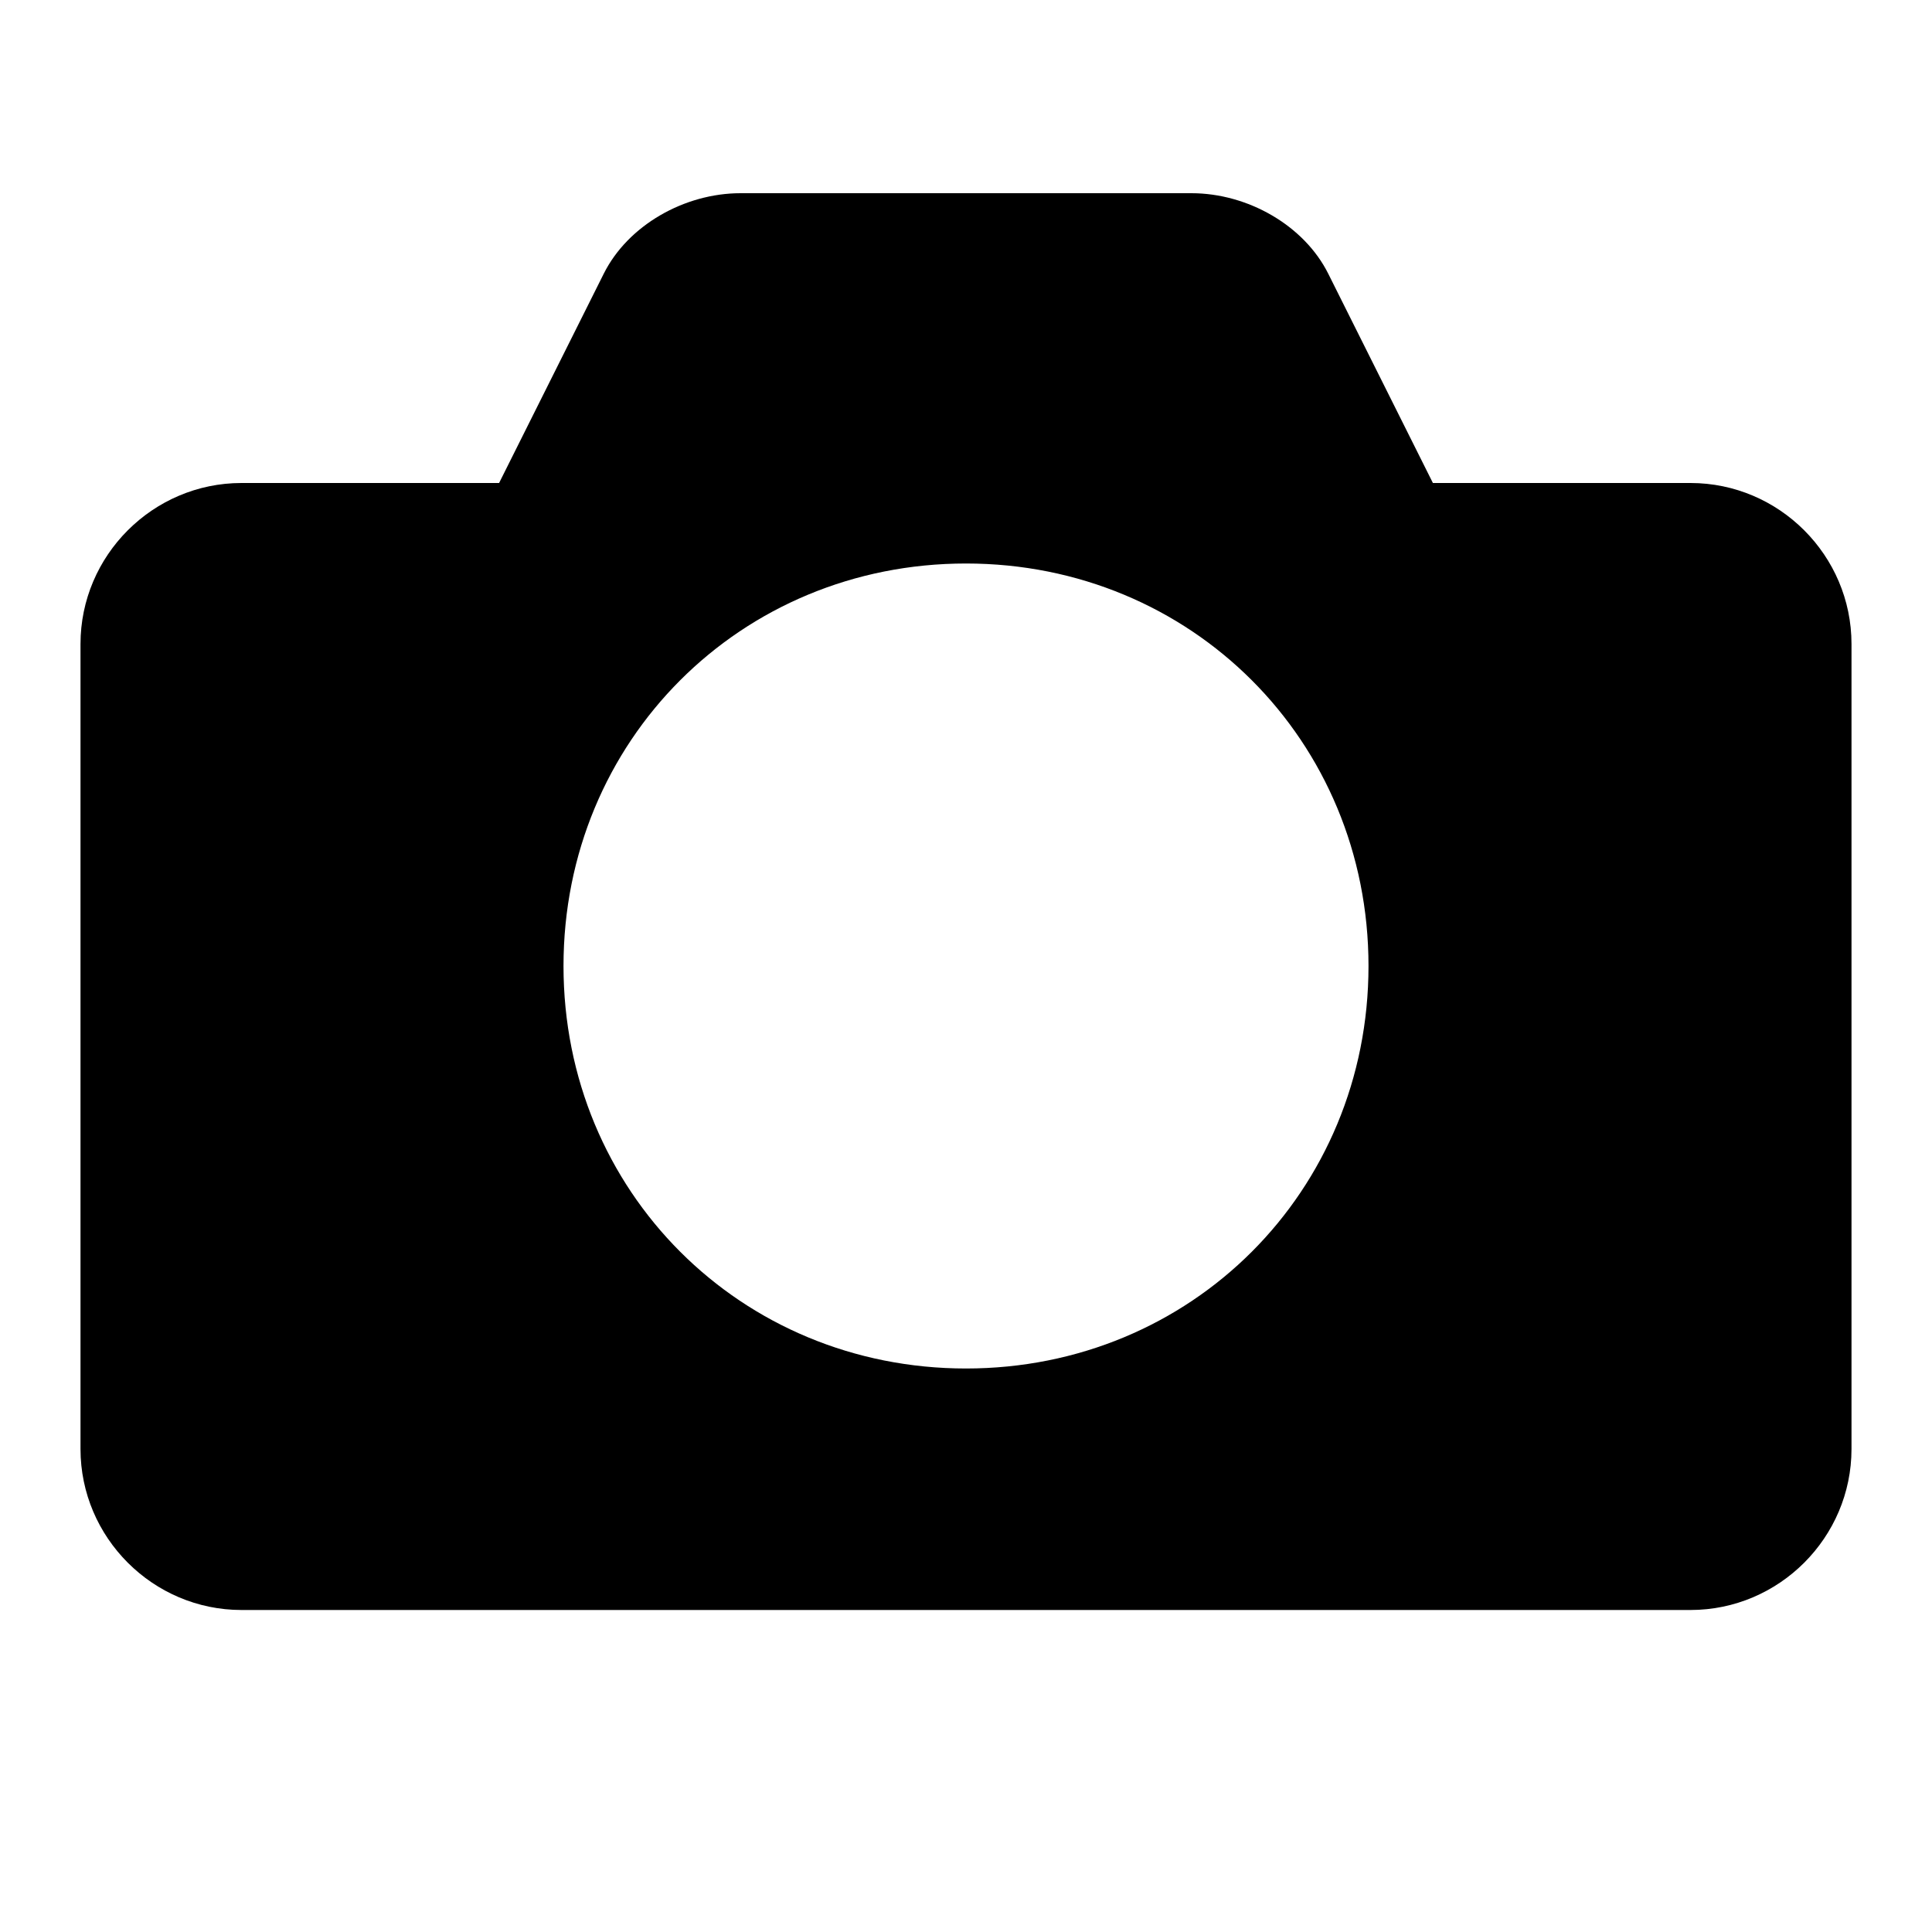
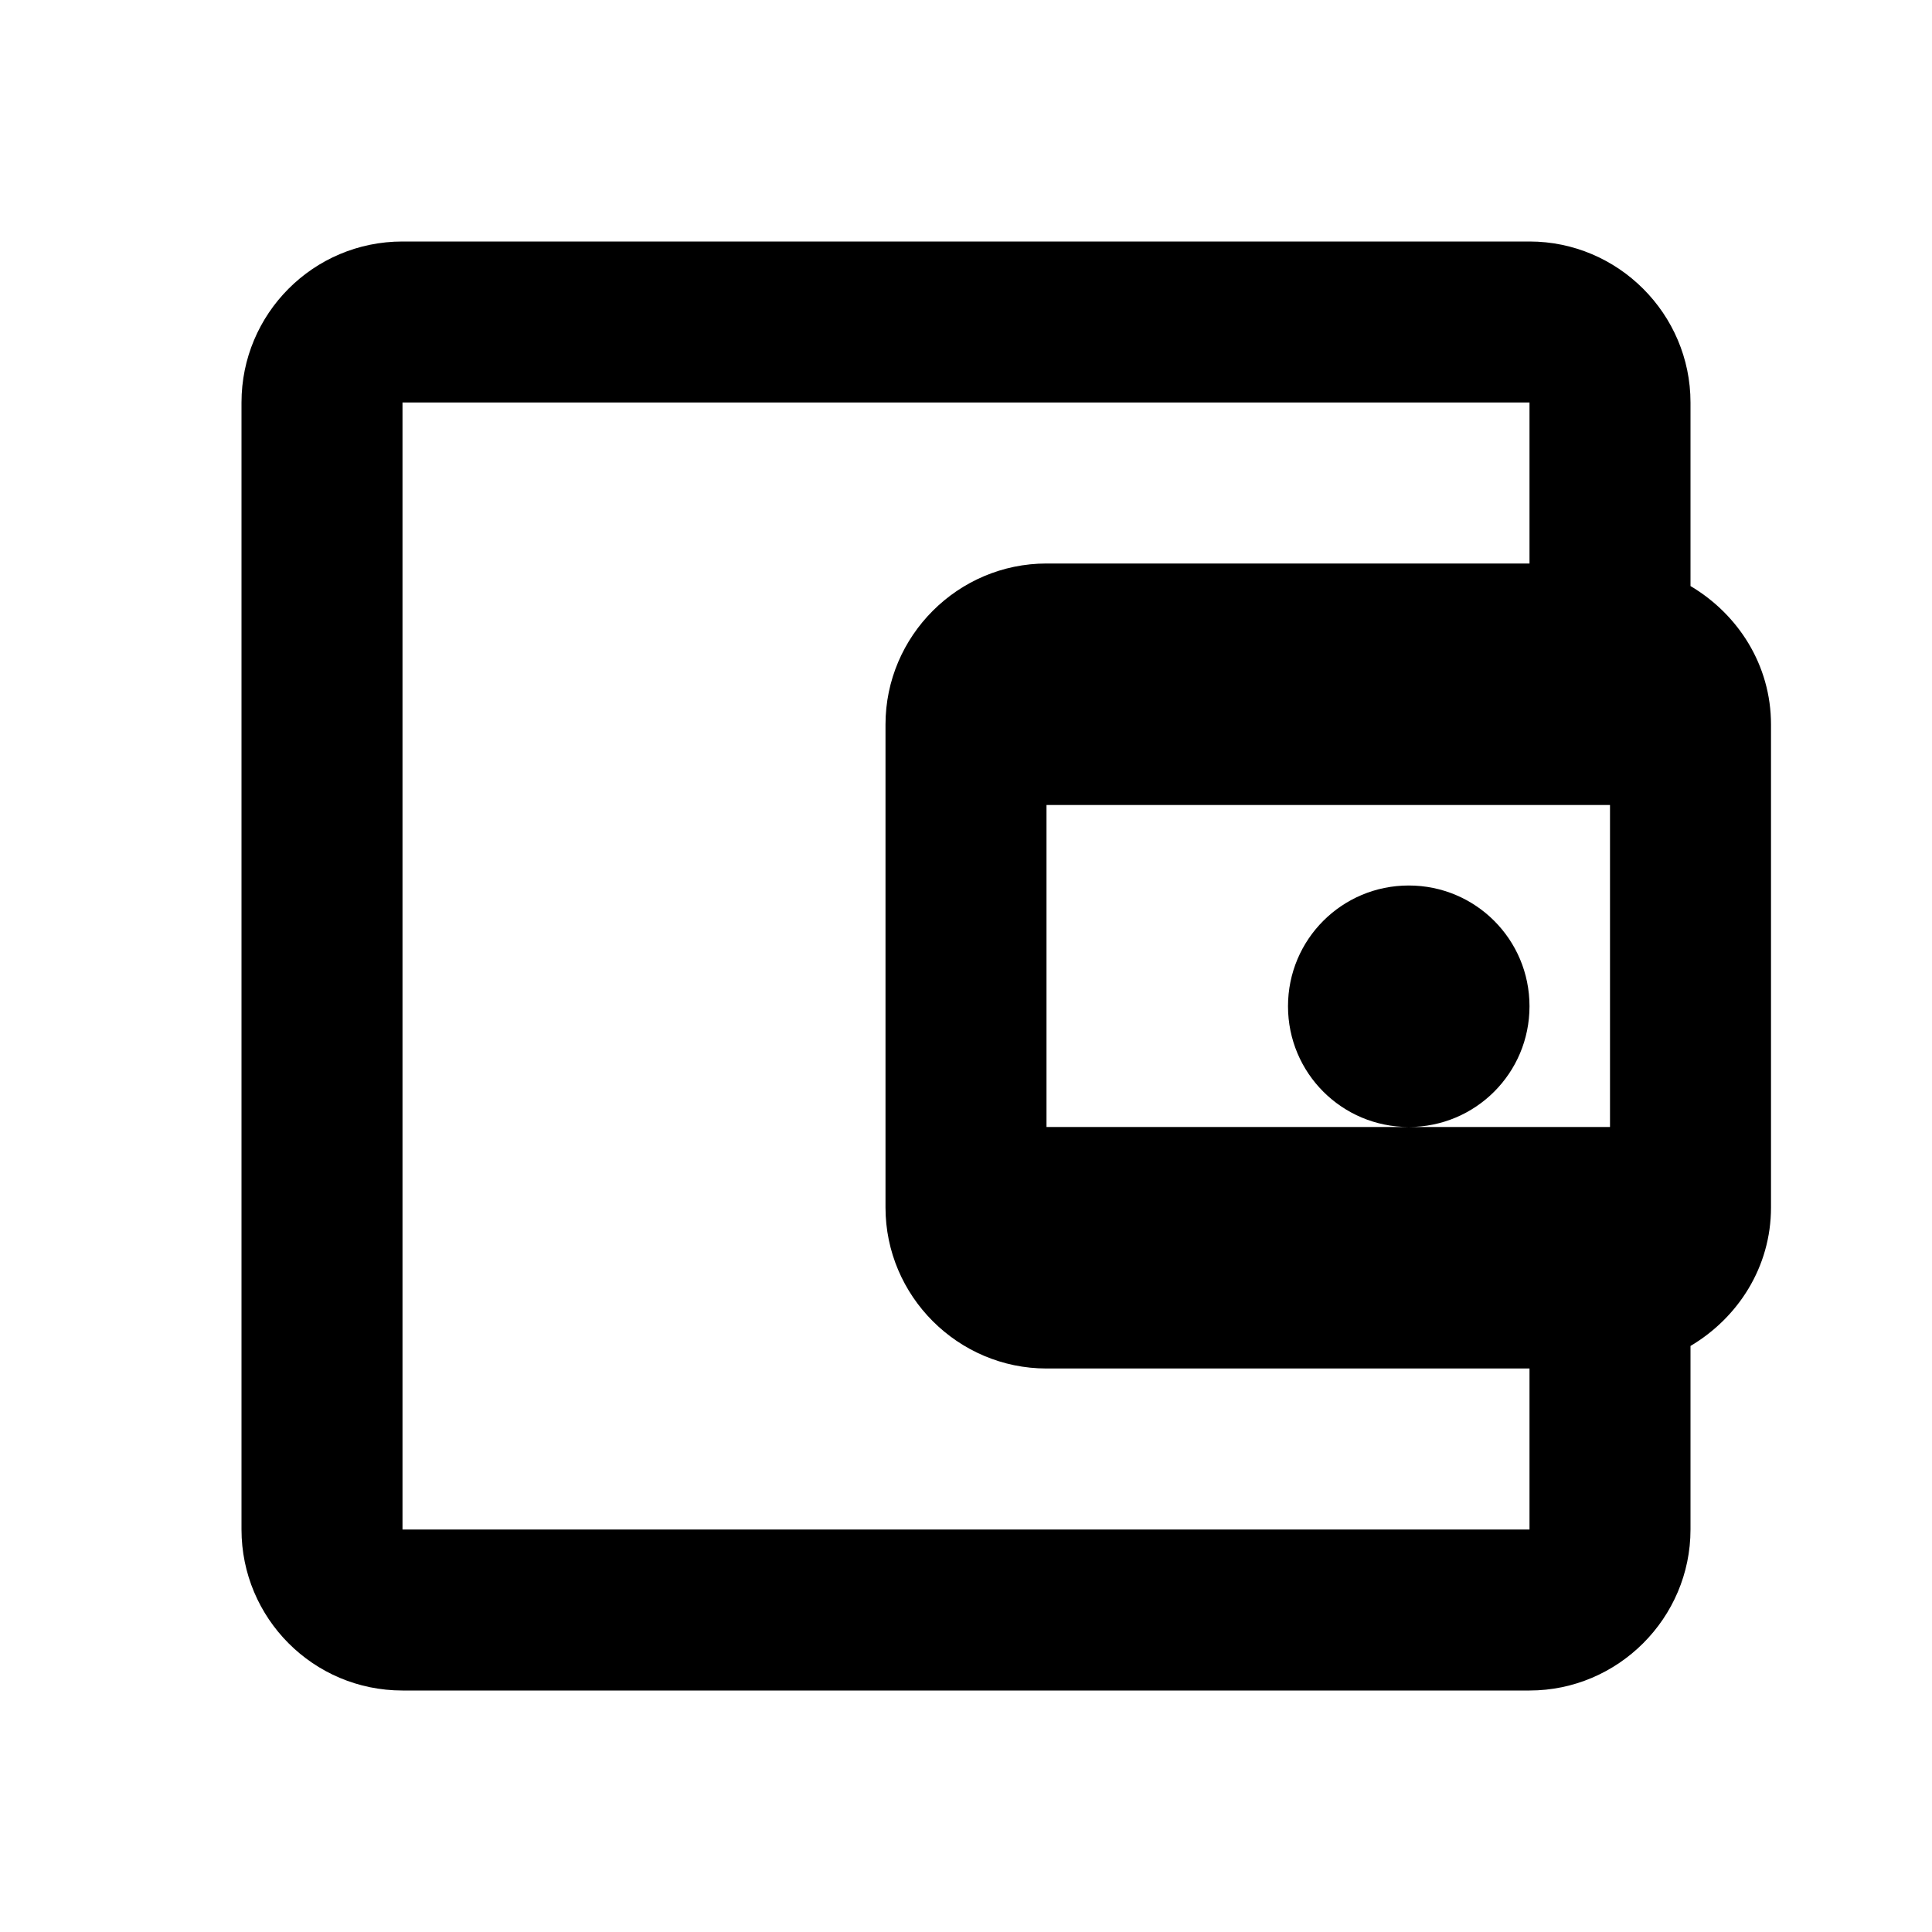
<svg xmlns="http://www.w3.org/2000/svg" viewBox="0 0 24 24">
-   <path d="M21 6h-3.2l-1.3-2.6c-.3-.6-1-1-1.7-1H9.2c-.7 0-1.4.4-1.7 1L6.2 6H3c-1.1 0-2 .9-2 2v10c0 1.1.9 2 2 2h18c1.1 0 2-.9 2-2V8c0-1.1-.9-2-2-2zM12 17c-2.8 0-5-2.2-5-5s2.2-5 5-5 5 2.2 5 5-2.2 5-5 5z" fill="#000000" />
+   <path d="M21 7.28V5c0-1.1-.9-2-2-2H5C3.89 3 3 3.9 3 5v14c0 1.1.89 2 2 2h14c1.1 0 2-.9 2-2v-2.28c.59-.35 1-.98 1-1.72v-6c0-.74-.41-1.37-1-1.72zM20 10v4h-7v-4h7zM5 19V5h14v2h-6c-1.1 0-2 .9-2 2v6c0 1.1.9 2 2 2h6v2H5zm11-6.5c0-.83.67-1.5 1.5-1.5s1.5.67 1.5 1.5-.67 1.5-1.5 1.5-1.5-.67-1.5-1.5z" fill="#000000" />
</svg>
